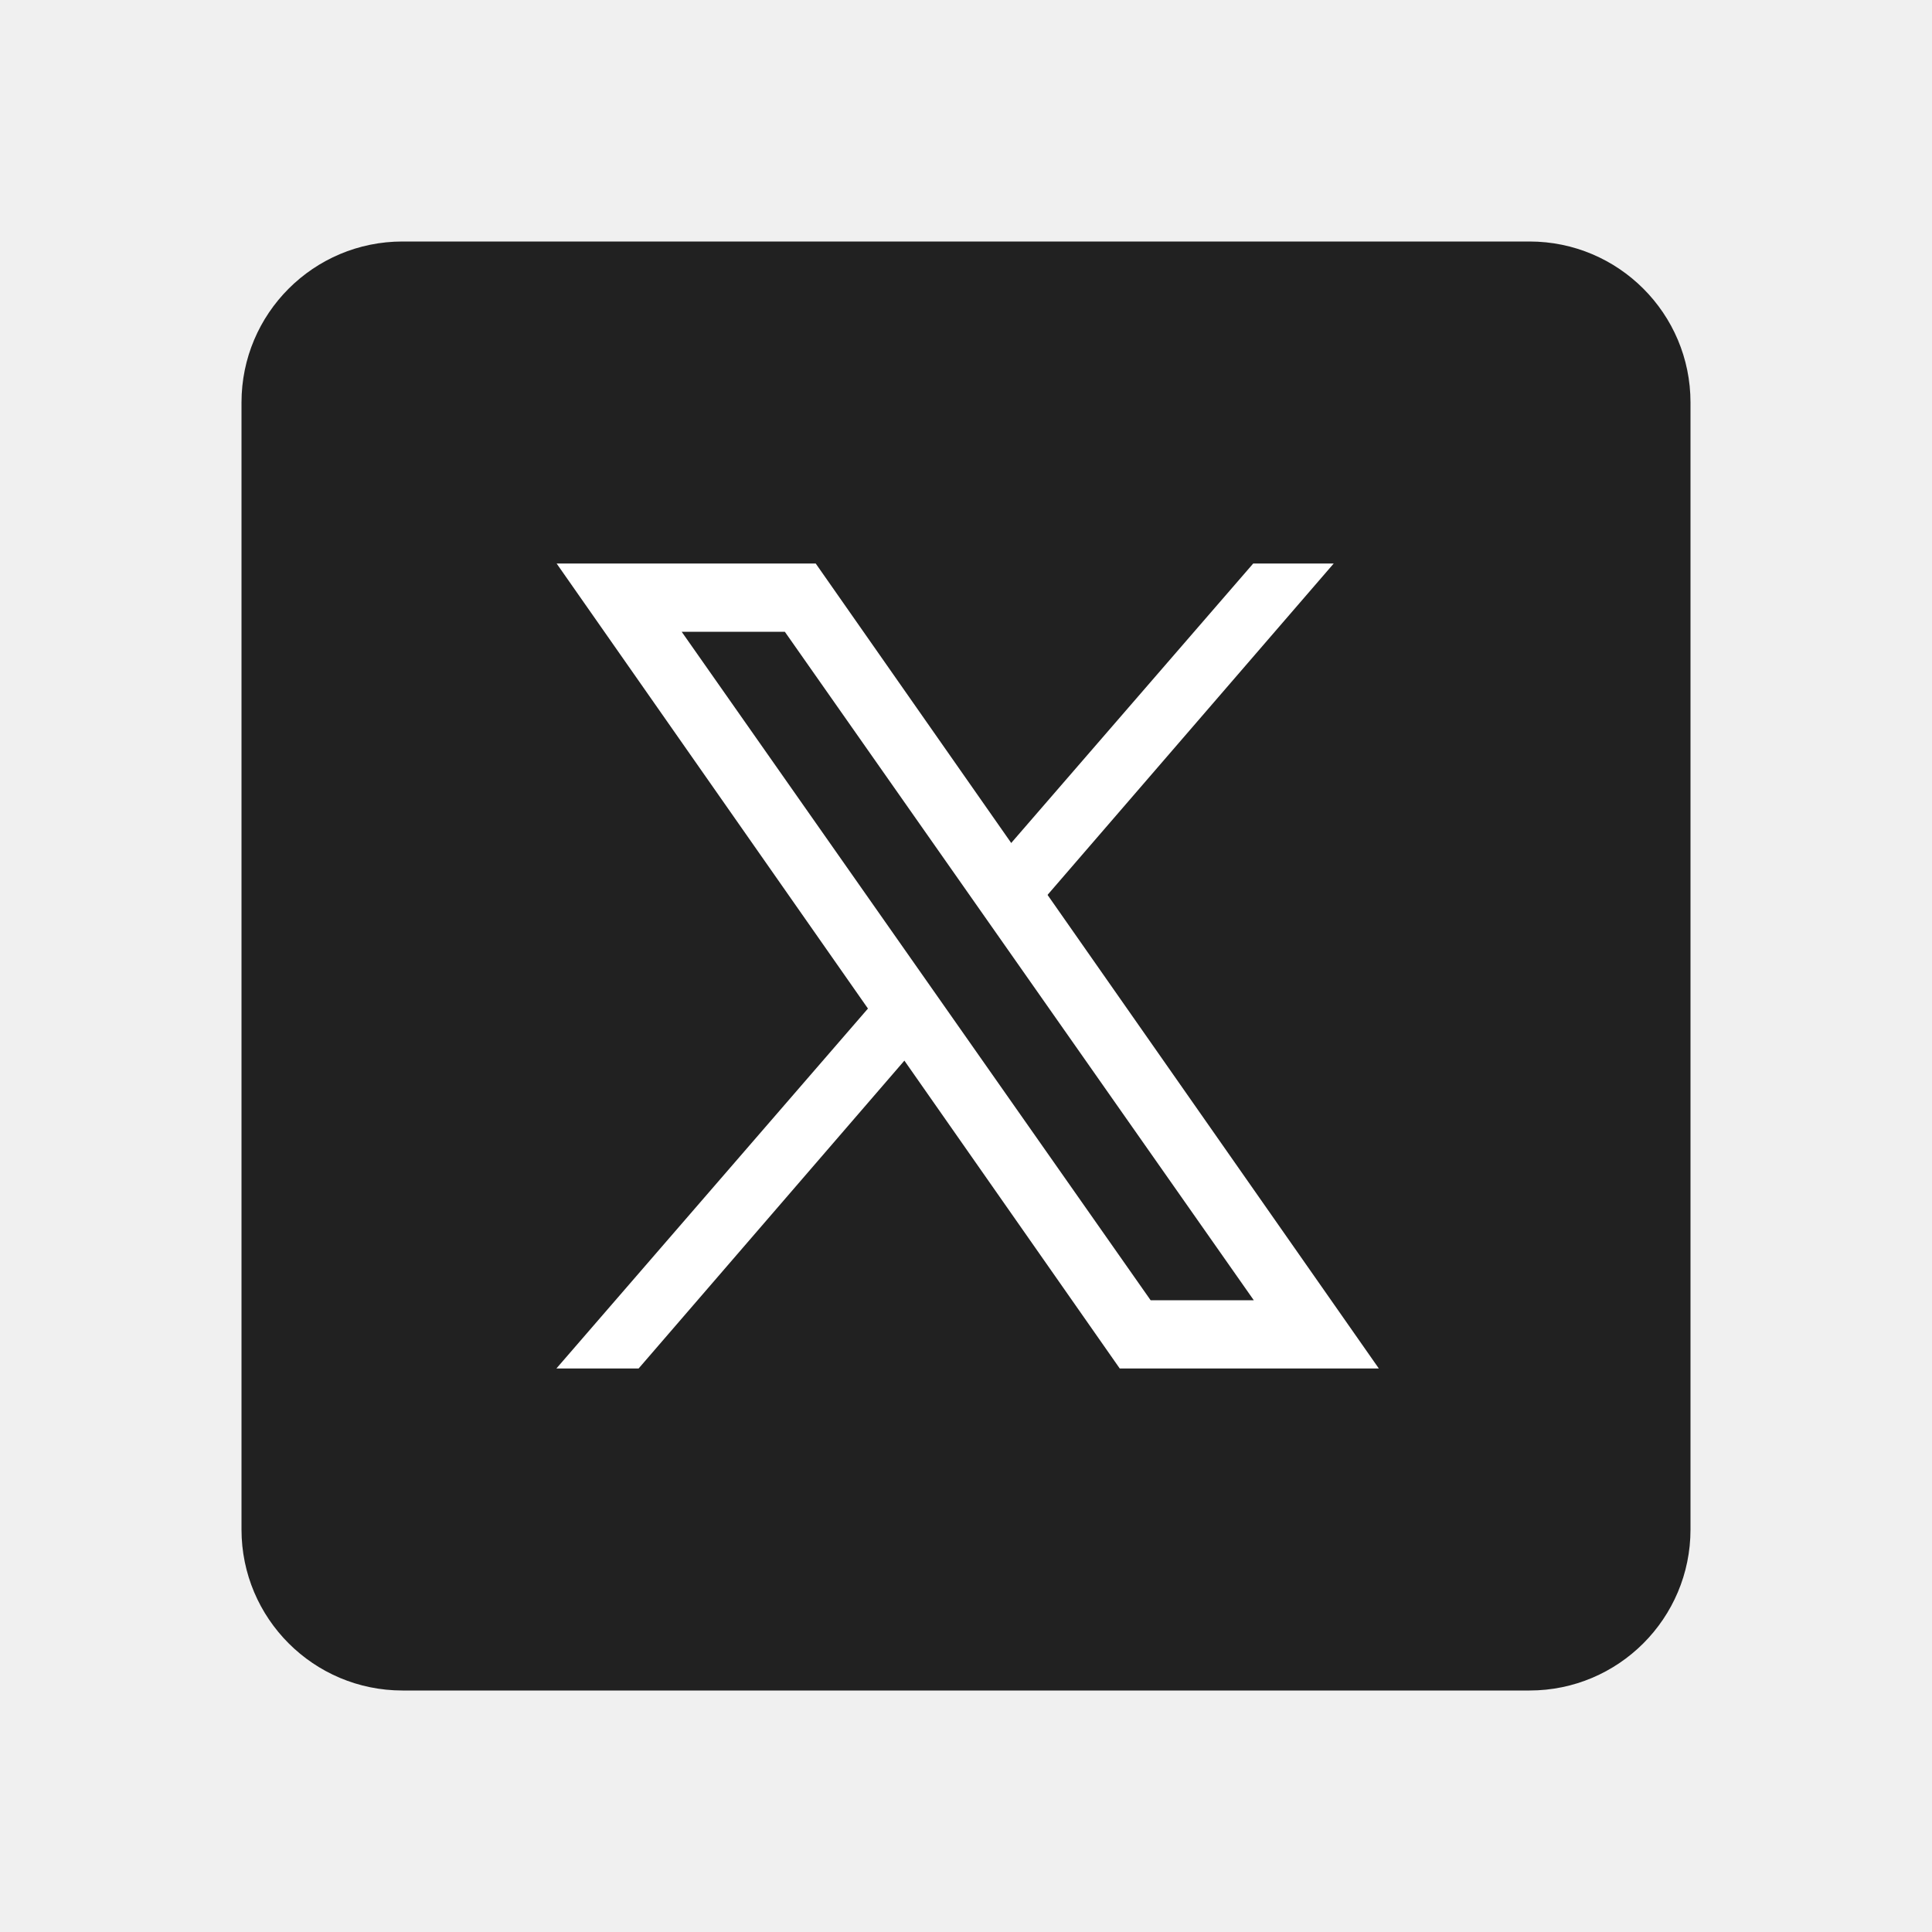
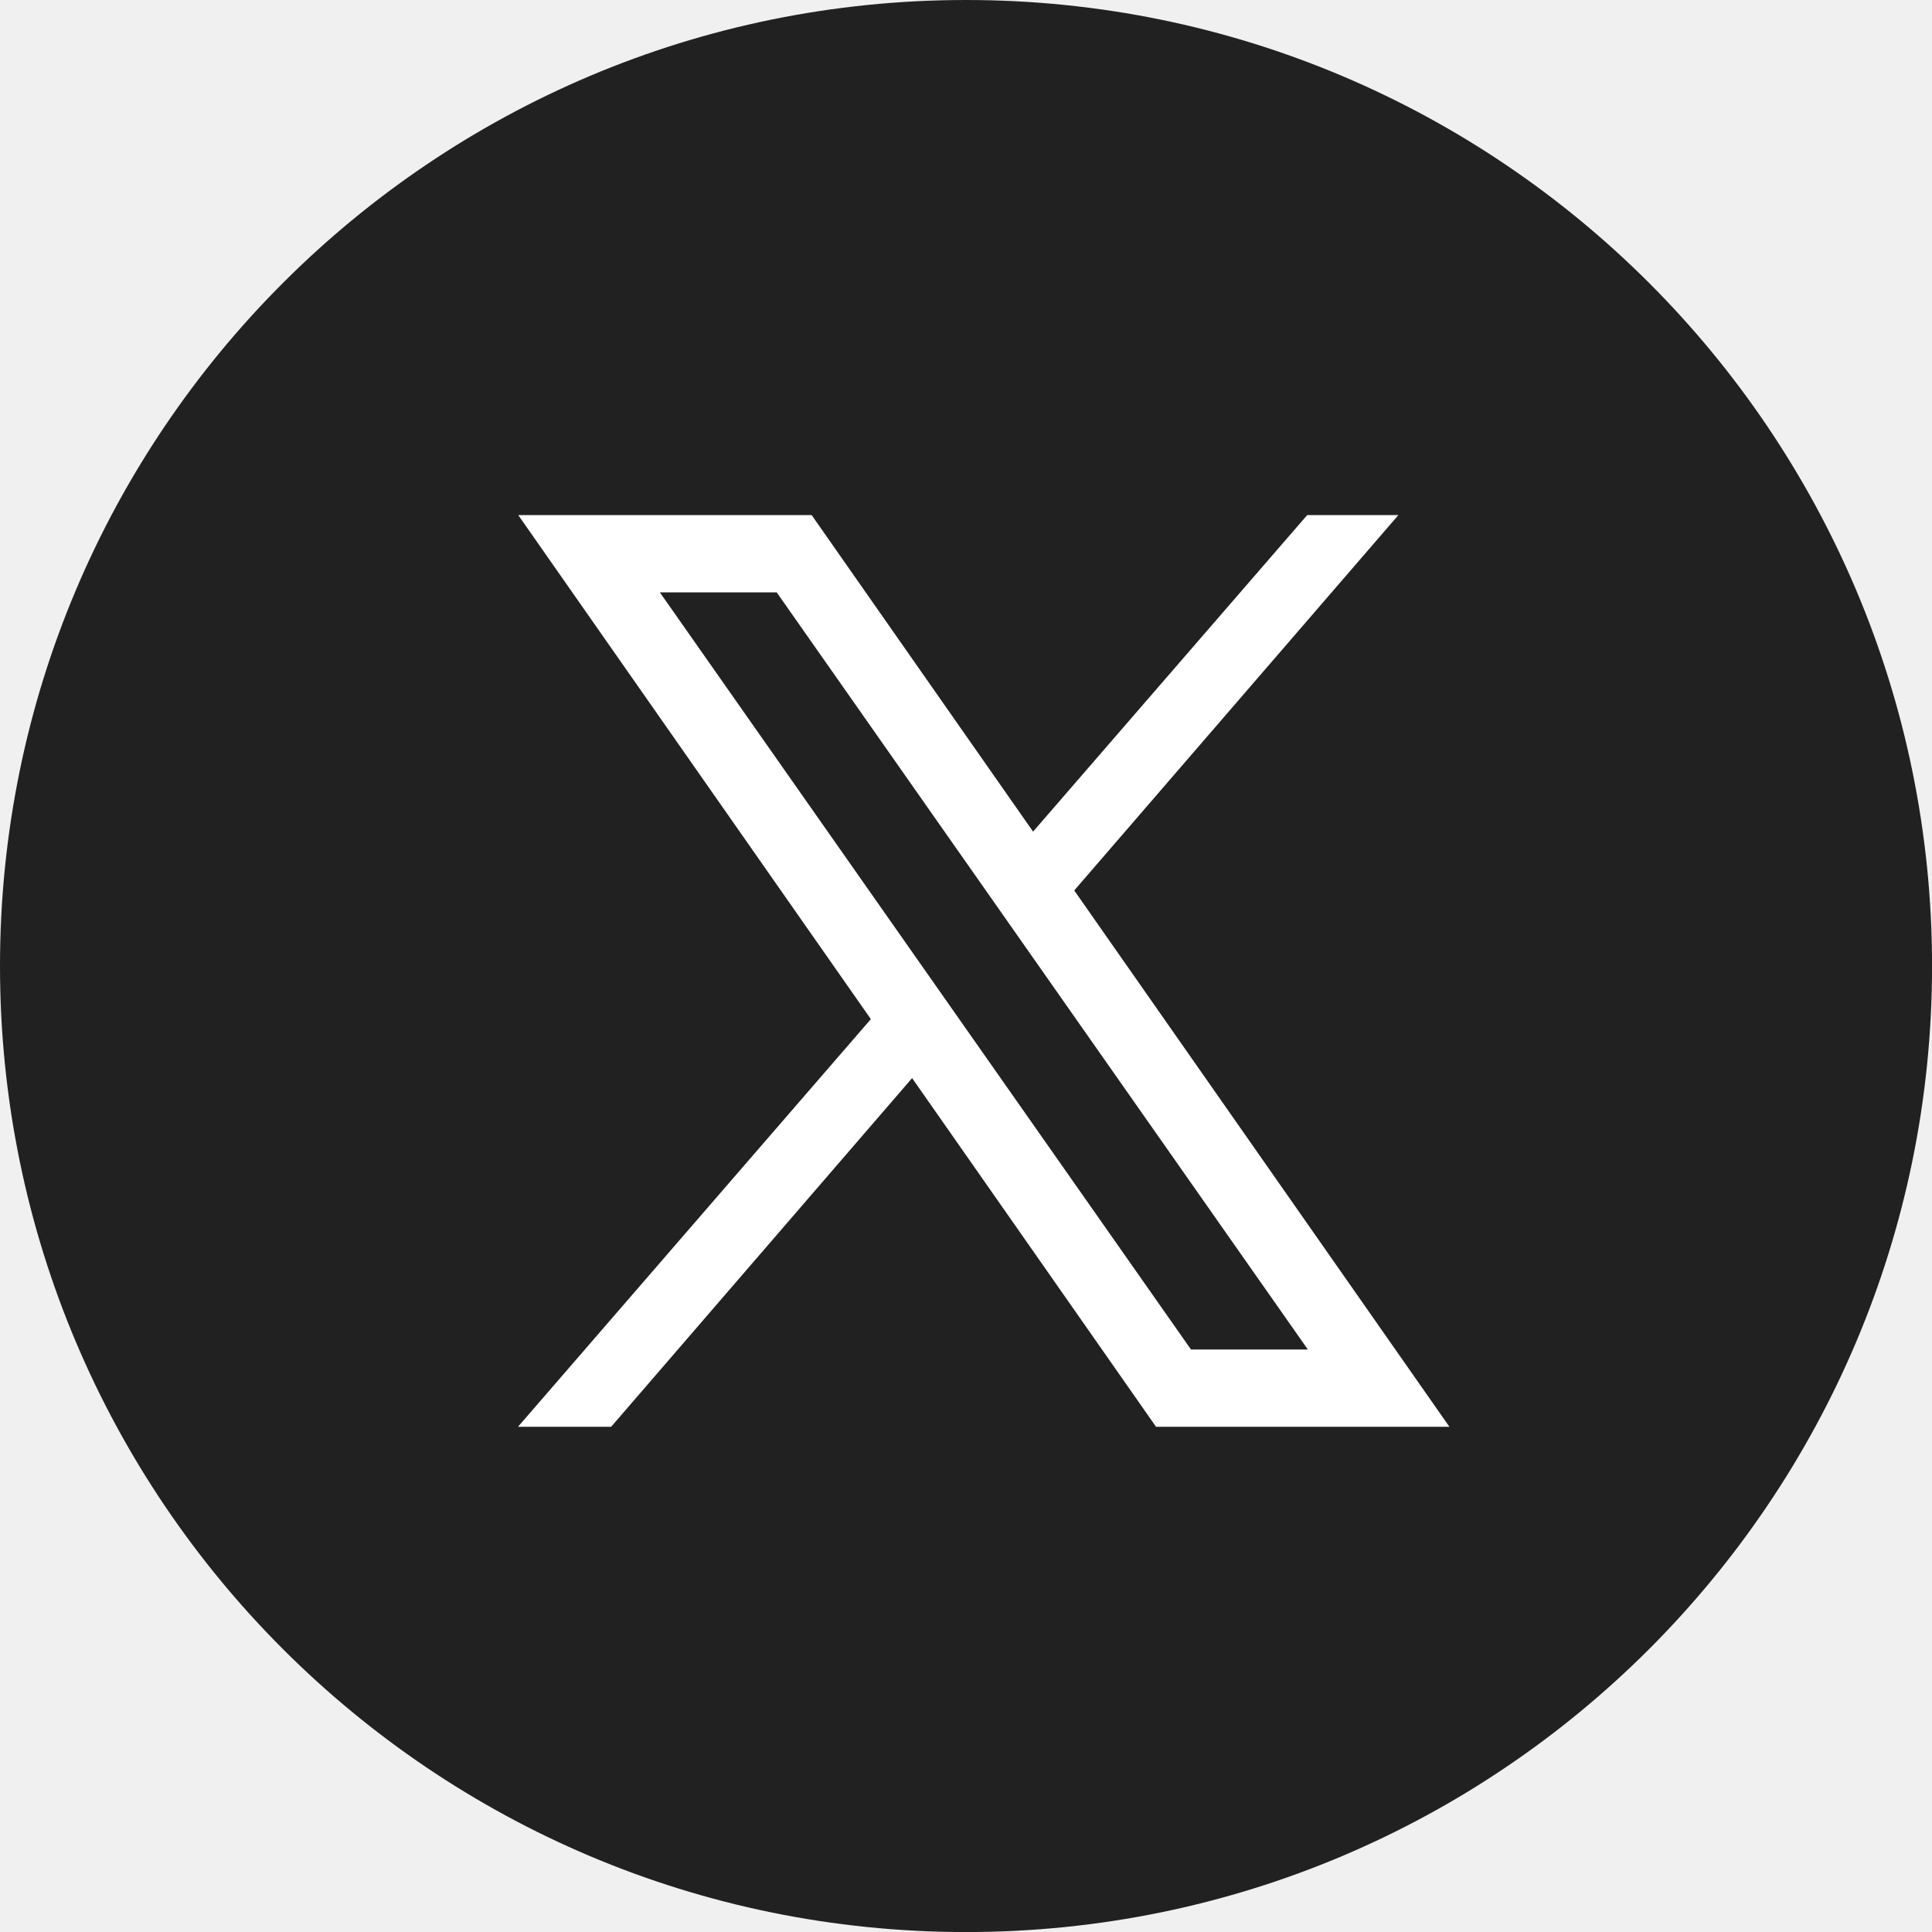
- <svg xmlns="http://www.w3.org/2000/svg" viewBox="0 0 48 48" width="240px" height="240px" clip-rule="evenodd" baseProfile="basic">
-   <path fill="#212121" fill-rule="evenodd" d="M38,42H10c-2.209,0-4-1.791-4-4V10c0-2.209,1.791-4,4-4h28 c2.209,0,4,1.791,4,4v28C42,40.209,40.209,42,38,42z" clip-rule="evenodd" />
-   <path fill="#fff" d="M34.257,34h-6.437L13.829,14h6.437L34.257,34z M28.587,32.304h2.563L19.499,15.696h-2.563 L28.587,32.304z" />
-   <polygon fill="#fff" points="15.866,34 23.069,25.656 22.127,24.407 13.823,34" />
-   <polygon fill="#fff" points="24.45,21.721 25.355,23.01 33.136,14 31.136,14" />
+ <svg xmlns="http://www.w3.org/2000/svg" id="Layer_2" data-name="Layer 2" viewBox="0 0 373.33 373.33">
+   <defs>
+     <style>
+       .cls-1 {
+         fill: #fff;
+       }
+ 
+       .cls-2 {
+         fill: #212121;
+       }
+     </style>
+   </defs>
+   <g id="Layer_1-2" data-name="Layer 1">
+     <g>
+       <circle class="cls-2" cx="186.67" cy="186.67" r="186.67" />
+       <path class="cls-1" d="m280.09,275.71h-56.7L100.14,99.53h56.7l123.24,176.18Zm-49.95-14.94h22.58l-102.63-146.3h-22.58l102.63,146.3Z" />
+       <polygon class="cls-1" points="118.09 275.71 181.54 202.2 173.24 191.2 100.09 275.71 118.09 275.71" />
+       <polygon class="cls-1" points="193.7 167.54 201.68 178.9 270.22 99.53 252.6 99.53 193.7 167.54" />
+     </g>
+   </g>
</svg>
